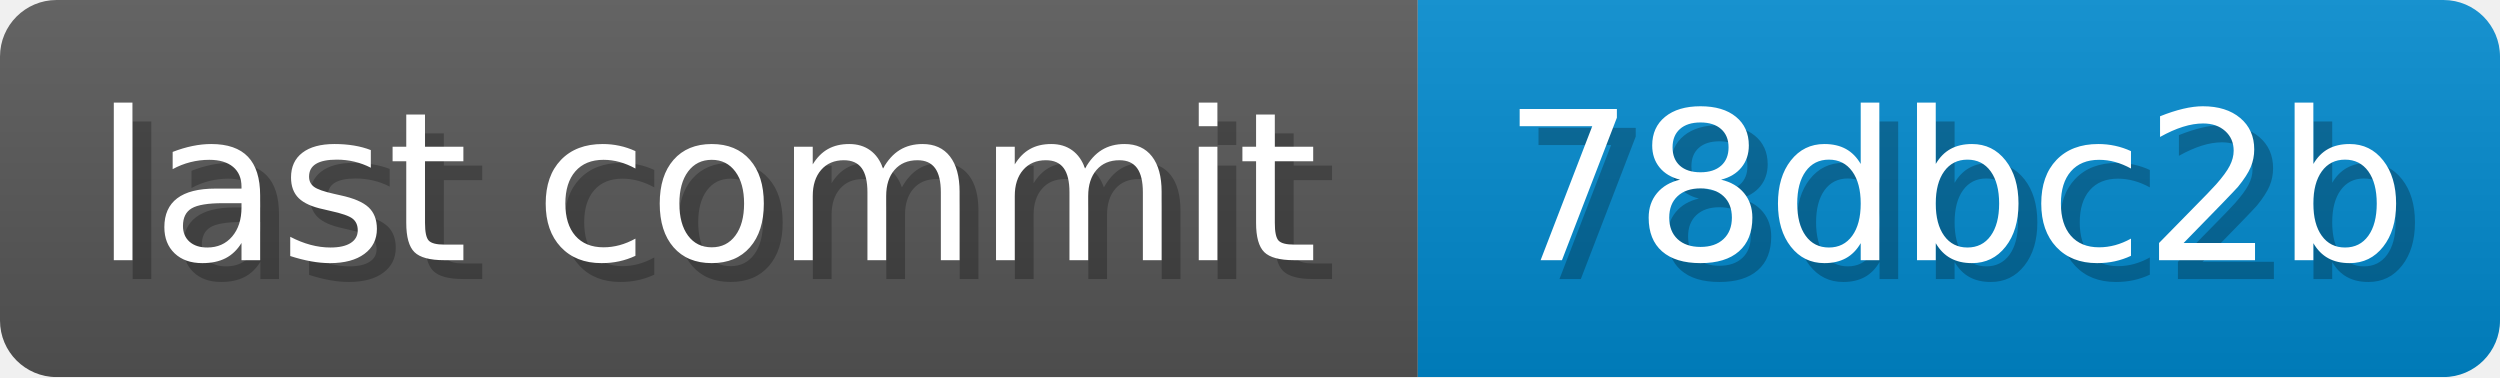
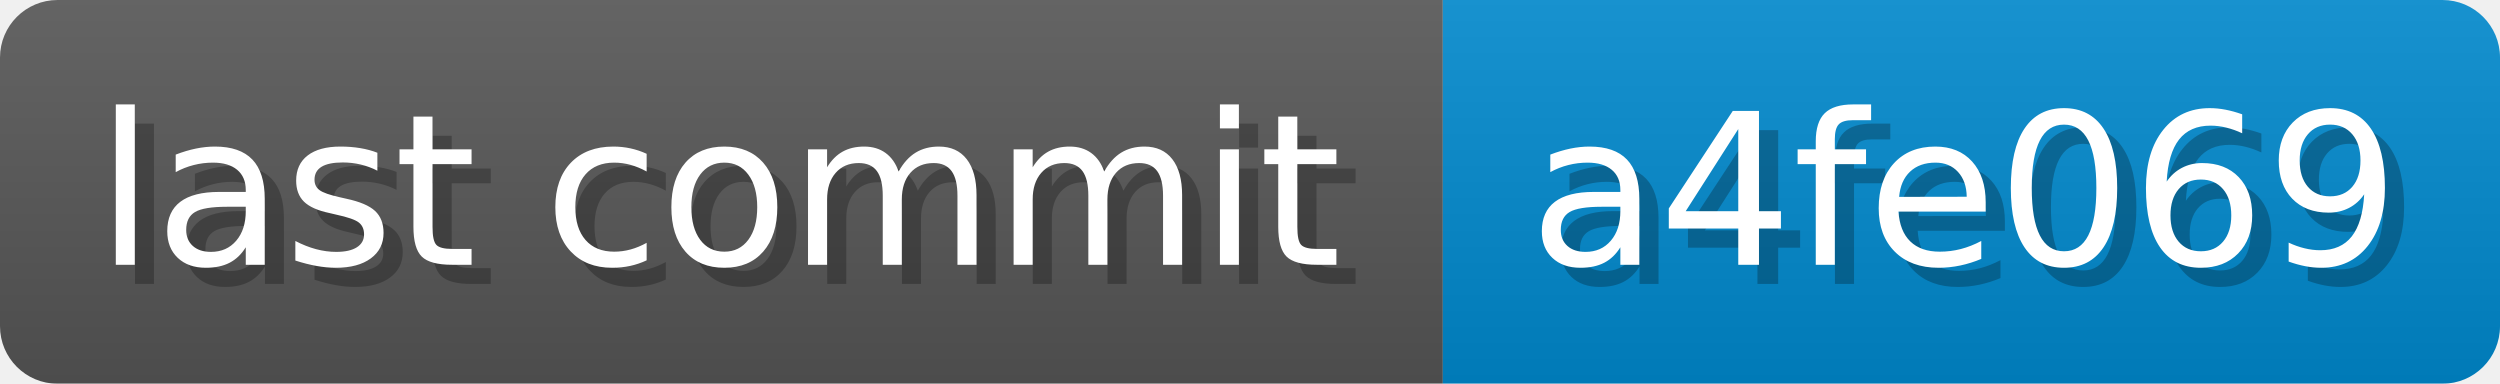
- <svg xmlns="http://www.w3.org/2000/svg" width="132.6" height="20" viewBox="0 0 1326 200" role="img" aria-label="last commit: 78dbc2b ">
+ <svg xmlns="http://www.w3.org/2000/svg" width="130.3" height="20" viewBox="0 0 1303 200" role="img" aria-label="last commit: a4fe069 ">
  <linearGradient id="a" x2="0" y2="100%">
    <stop offset="0" stop-opacity=".1" stop-color="#EEE" />
    <stop offset="1" stop-opacity=".1" />
  </linearGradient>
  <mask id="m">
-     <rect width="1326" height="200" rx="30" fill="#FFF" />
+     <rect width="1303" height="200" rx="30" fill="#FFF" />
  </mask>
  <g mask="url(#m)">
    <rect width="752" height="200" fill="#555" />
-     <rect width="574" height="200" fill="#08C" x="752" />
-     <rect width="1326" height="200" fill="url(#a)" />
+     <rect width="551" height="200" fill="#08C" x="752" />
+     <rect width="1303" height="200" fill="url(#a)" />
  </g>
  <g aria-hidden="true" fill="#fff" text-anchor="start" font-family="Verdana,DejaVu Sans,sans-serif" font-size="110">
    <text x="60" y="148" textLength="652" fill="#000" opacity="0.25">last commit</text>
    <text x="50" y="138" textLength="652">last commit</text>
-     <text x="807" y="148" textLength="474" fill="#000" opacity="0.25">78dbc2b
+     <text x="807" y="148" textLength="451" fill="#000" opacity="0.25">a4fe069
</text>
-     <text x="797" y="138" textLength="474">78dbc2b
+     <text x="797" y="138" textLength="451">a4fe069
</text>
  </g>
</svg>
